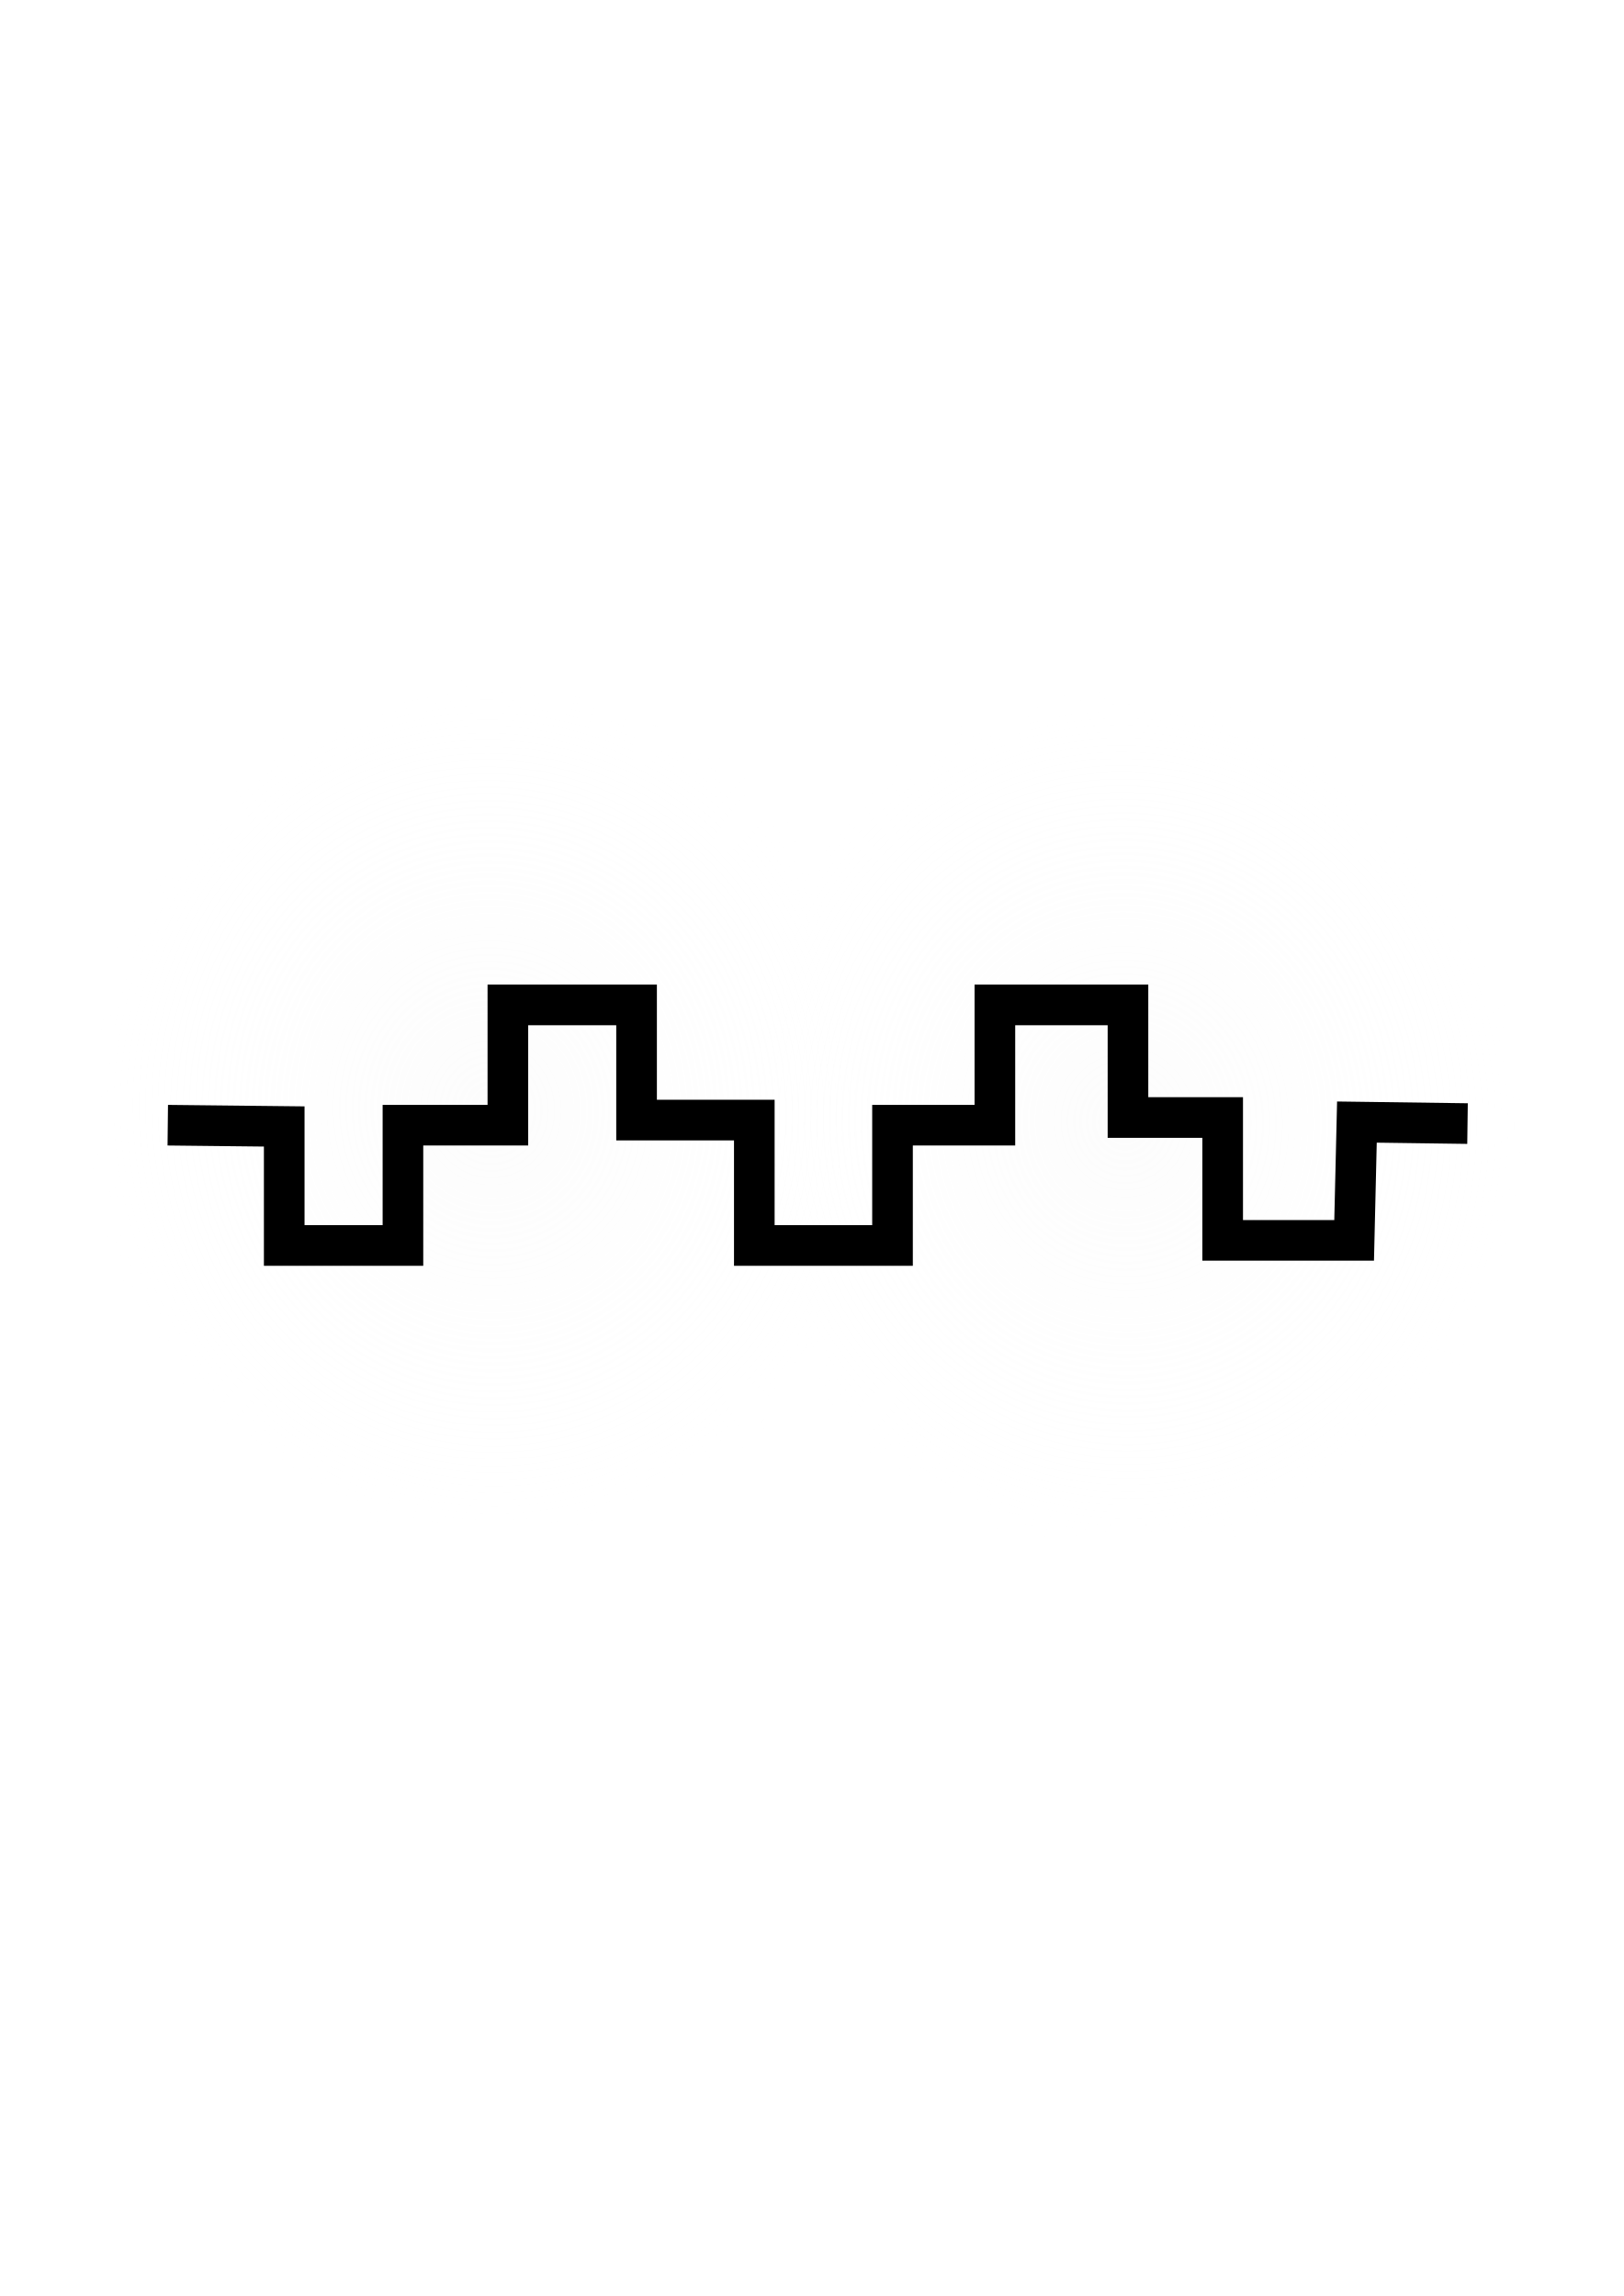
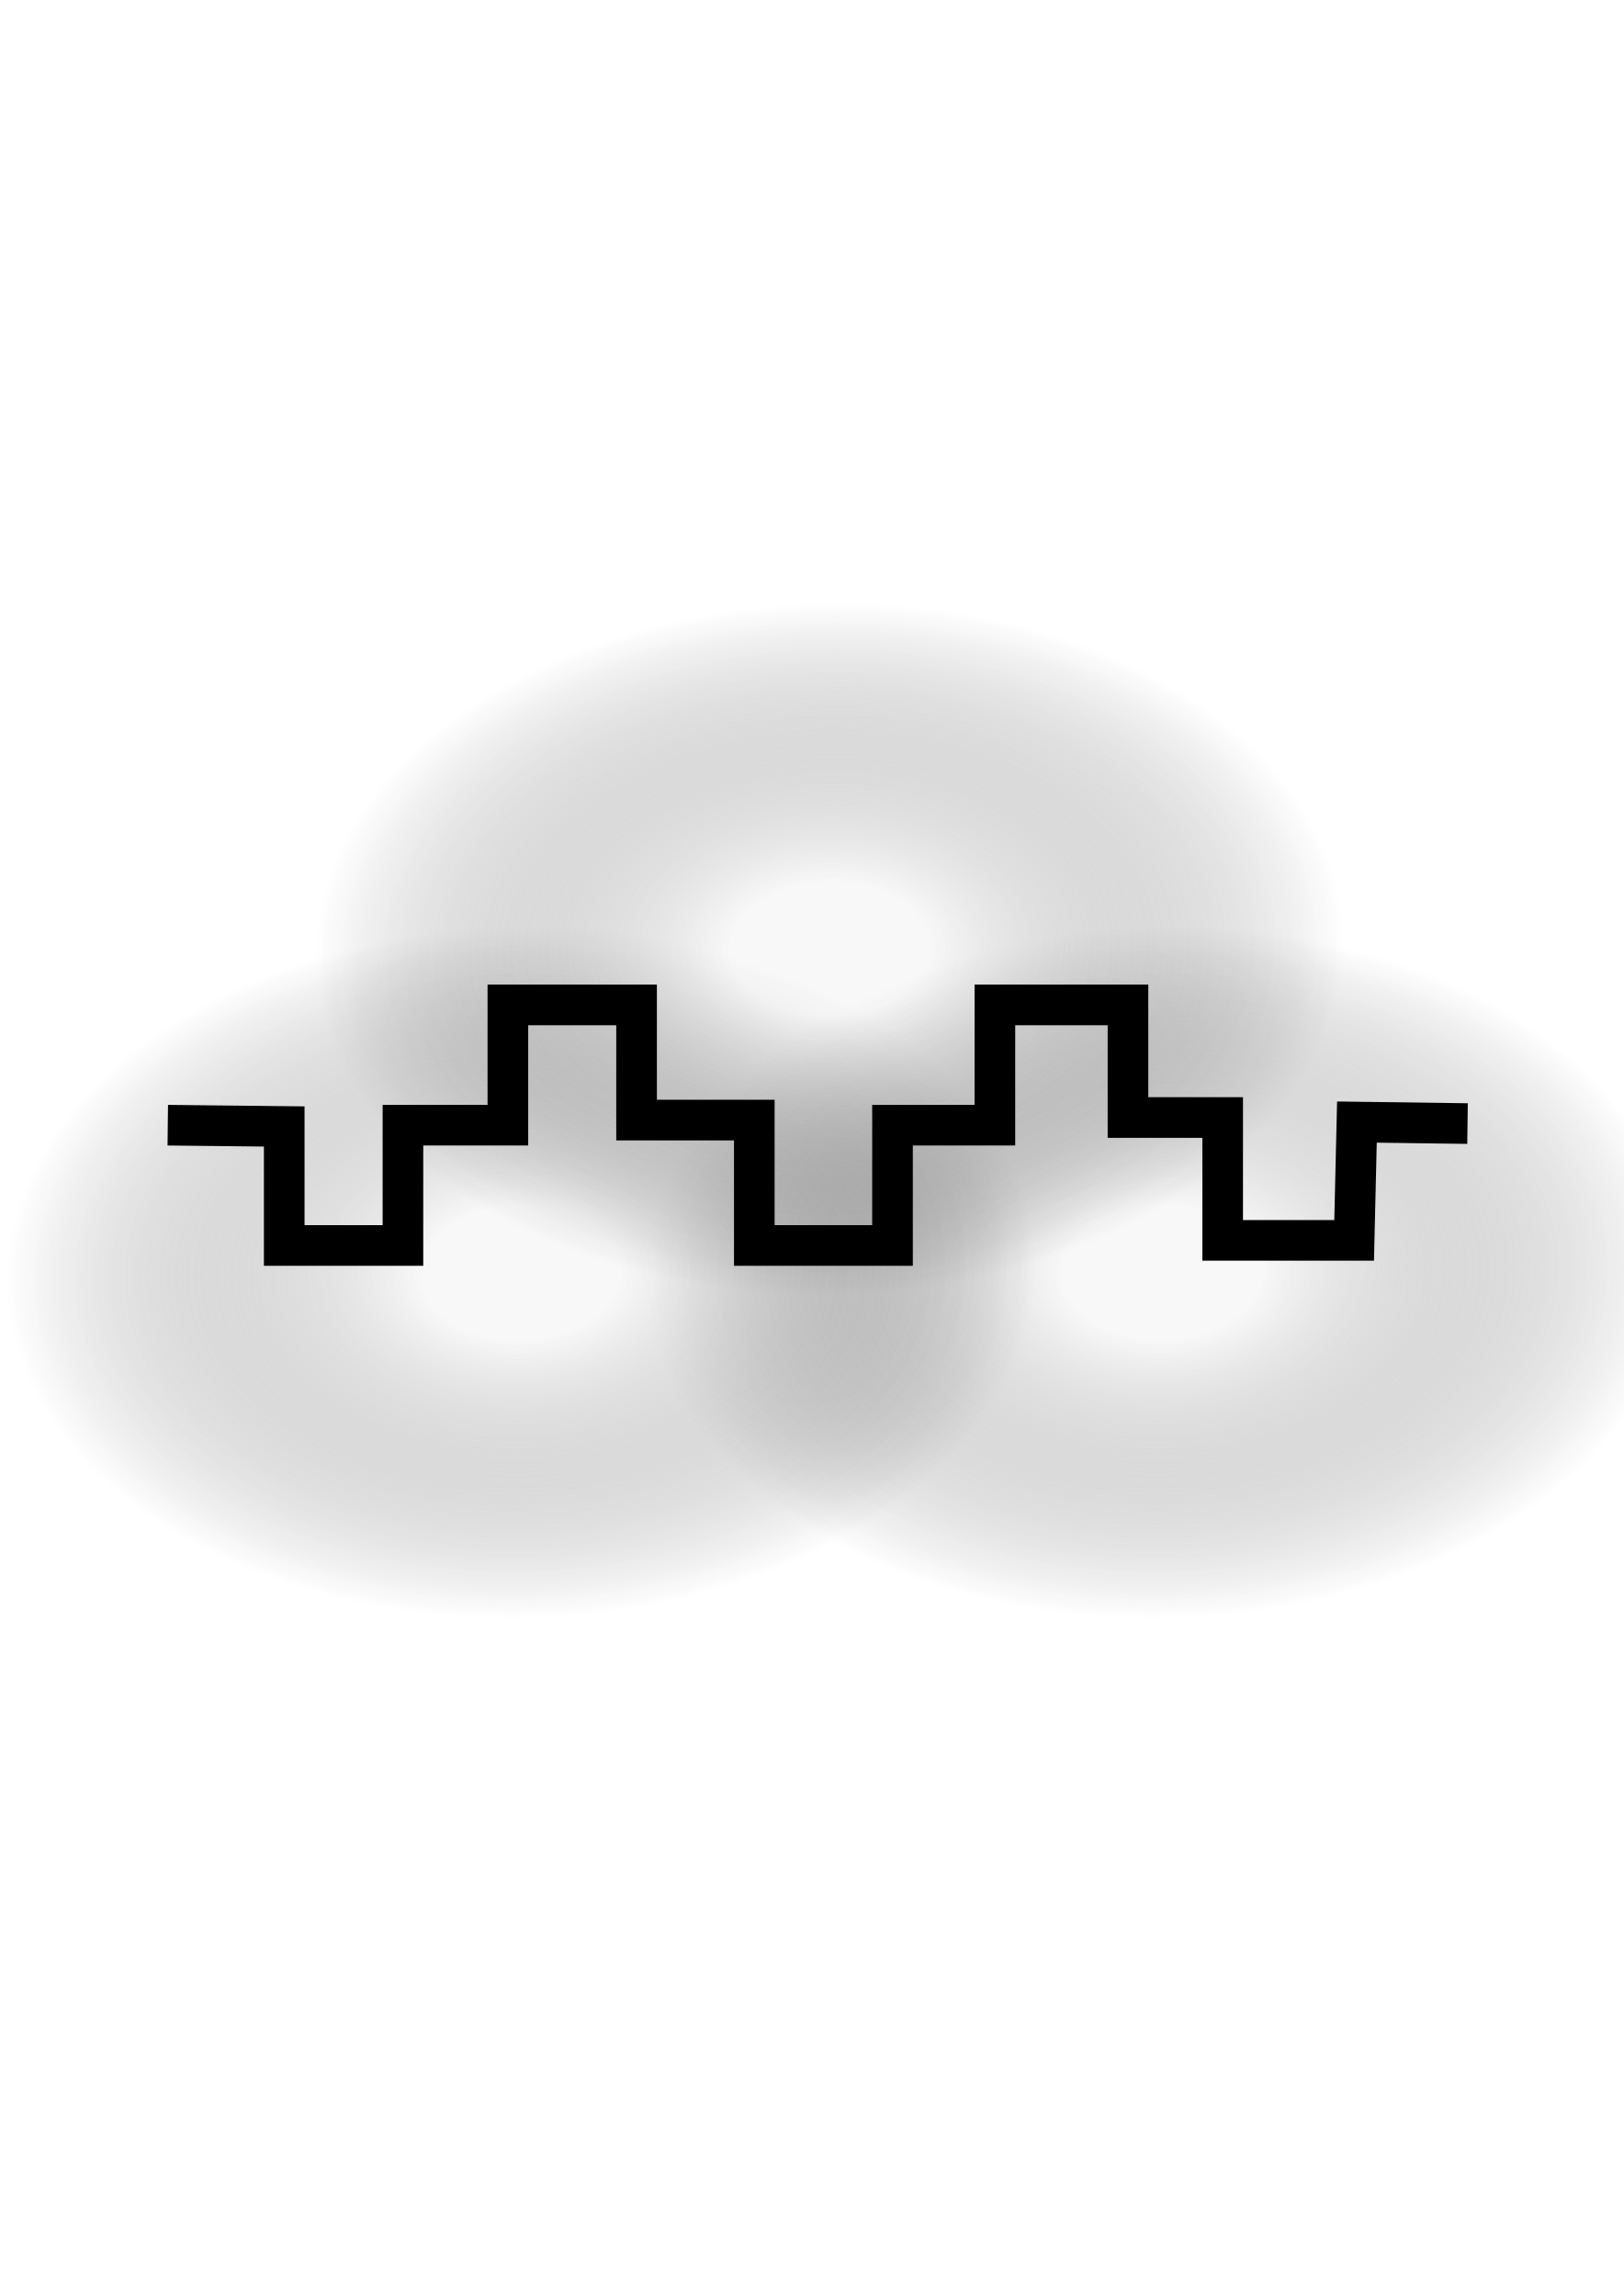
- <svg xmlns="http://www.w3.org/2000/svg" xmlns:xlink="http://www.w3.org/1999/xlink" width="210mm" height="297mm" viewBox="0 0 210 297" version="1.1" id="svg3778">
+ <svg xmlns="http://www.w3.org/2000/svg" xmlns:ns1="http://www.openswatchbook.org/uri/2009/osb" xmlns:xlink="http://www.w3.org/1999/xlink" width="210mm" height="297mm" viewBox="0 0 210 297" version="1.1" id="svg3778">
  <defs id="defs3772">
+     <linearGradient id="linearGradient2477" ns1:paint="solid">
+       <stop style="stop-color:#f3f3f3;stop-opacity:1;" offset="0" id="stop2475" />
+     </linearGradient>
+     <linearGradient ns1:paint="gradient" id="linearGradient1005-3">
+       <stop id="stop1016" offset="0" style="stop-color:#f3f3f3;stop-opacity:1;" />
+       <stop id="stop1018" offset="1" style="stop-color:#f3f3f3;stop-opacity:0;" />
+     </linearGradient>
+     <linearGradient id="linearGradient1005-3-8" ns1:paint="gradient">
+       <stop style="stop-color:#f3f3f3;stop-opacity:1;" offset="0" id="stop1001" />
+       <stop style="stop-color:#f3f3f3;stop-opacity:0;" offset="1" id="stop1003" />
+     </linearGradient>
+     <linearGradient id="linearGradient934" ns1:paint="gradient">
+       <stop style="stop-color:#f3f3f3;stop-opacity:0.787" offset="0" id="stop930" />
+       <stop id="stop936" offset="0.19" style="stop-color:#f3f3f3;stop-opacity:0.788" />
+       <stop style="stop-color:#000000;stop-opacity:0" offset="1" id="stop932" />
+     </linearGradient>
+     <linearGradient id="linearGradient856">
+       <stop id="stop852" offset="0" style="stop-color:#f3f3f3;stop-opacity:0.787" />
+       <stop id="stop854" offset="1" style="stop-color:#000000;stop-opacity:0" />
+     </linearGradient>
    <radialGradient xlink:href="#linearGradient1074" id="radialGradient1114" gradientUnits="userSpaceOnUse" gradientTransform="matrix(0.1597947,5.0478531e-4,0.00107788,0.1684823,74.76512,122.6437)" cx="91.272" cy="138.273" fx="91.272" fy="138.273" r="90.1" />
    <linearGradient id="linearGradient1074">
      <stop style="stop-color:#f3f3f3;stop-opacity:0.254" offset="0" id="stop1070" />
      <stop style="stop-color:#ffffff;stop-opacity:0" offset="1" id="stop1072" />
    </linearGradient>
    <radialGradient xlink:href="#linearGradient1074" id="radialGradient1110" gradientUnits="userSpaceOnUse" gradientTransform="matrix(0.1597947,5.0478531e-4,0.00107788,0.1684823,23.35867,122.038)" cx="91.272" cy="138.273" fx="91.272" fy="138.273" r="90.1" />
    <radialGradient xlink:href="#linearGradient1074" id="radialGradient1102" gradientUnits="userSpaceOnUse" gradientTransform="matrix(0.1597947,5.0478531e-4,0.00107788,0.1684823,91.61477,135.8246)" cx="91.272" cy="138.273" fx="91.272" fy="138.273" r="90.1" />
    <radialGradient xlink:href="#linearGradient1074" id="radialGradient1098" gradientUnits="userSpaceOnUse" gradientTransform="matrix(0.1597947,5.0478531e-4,0.00107788,0.1684823,42.84525,123.2403)" cx="91.272" cy="138.273" fx="91.272" fy="138.273" r="90.1" />
    <radialGradient xlink:href="#linearGradient1074" id="radialGradient1120" gradientUnits="userSpaceOnUse" gradientTransform="matrix(0.1597947,5.0478531e-4,0.00107788,0.1684823,30.12197,138.5985)" cx="91.272" cy="138.273" fx="91.272" fy="138.273" r="90.1" />
    <radialGradient xlink:href="#linearGradient1074" id="radialGradient1094" gradientUnits="userSpaceOnUse" gradientTransform="matrix(0.1597947,5.0478531e-4,0.00107788,0.1684823,107.0776,123.3332)" cx="91.272" cy="138.273" fx="91.272" fy="138.273" r="90.1" />
    <radialGradient xlink:href="#linearGradient1074" id="radialGradient1090" gradientUnits="userSpaceOnUse" gradientTransform="matrix(0.1597947,5.0478531e-4,0.00107788,0.1684823,160.8066,123.4519)" cx="91.272" cy="138.273" fx="91.272" fy="138.273" r="90.1" />
    <radialGradient xlink:href="#linearGradient1074" id="radialGradient1086" gradientUnits="userSpaceOnUse" gradientTransform="matrix(0.1597947,5.0478531e-4,0.00107788,0.1684823,122.1364,107.396)" cx="91.272" cy="138.273" fx="91.272" fy="138.273" r="90.1" />
    <radialGradient xlink:href="#linearGradient1074" id="radialGradient1106" gradientUnits="userSpaceOnUse" gradientTransform="matrix(0.1597947,5.0478531e-4,0.00107788,0.1684823,59.98074,106.5775)" cx="91.272" cy="138.273" fx="91.272" fy="138.273" r="90.1" />
    <radialGradient xlink:href="#linearGradient1074" id="radialGradient5123" gradientUnits="userSpaceOnUse" gradientTransform="matrix(0.1597947,5.0478531e-4,0.00107788,0.1684823,138.0897,121.0356)" cx="91.272" cy="138.273" fx="91.272" fy="138.273" r="90.1" />
    <radialGradient xlink:href="#linearGradient1074" id="radialGradient5127" gradientUnits="userSpaceOnUse" gradientTransform="matrix(0.1597947,5.0478531e-4,0.00107788,0.1684823,150.9602,134.8102)" cx="91.272" cy="138.273" fx="91.272" fy="138.273" r="90.1" />
    <radialGradient xlink:href="#linearGradient1074" id="radialGradient1350" gradientUnits="userSpaceOnUse" gradientTransform="matrix(0.5814947,0.00186597,0.00392244,0.6228039,9.870038,57.25597)" cx="91.272" cy="138.273" fx="91.272" fy="138.273" r="90.1" />
-     <radialGradient xlink:href="#linearGradient1074" id="radialGradient5245" gradientUnits="userSpaceOnUse" gradientTransform="matrix(0.5814947,0.00186597,0.00392244,0.6228039,91.85444,58.82906)" cx="91.272" cy="138.273" fx="91.272" fy="138.273" r="90.1" />
+     <radialGradient xlink:href="#linearGradient856" id="radialGradient5245" gradientUnits="userSpaceOnUse" gradientTransform="matrix(0.5814947,0.00186597,0.00392244,0.6228039,91.85444,58.82906)" cx="91.272" cy="138.273" fx="91.272" fy="138.273" r="90.1" />
+     <radialGradient xlink:href="#linearGradient856" id="radialGradient880" gradientUnits="userSpaceOnUse" gradientTransform="matrix(0.3237194,-4.928793e-4,0.00396495,0.3661773,150.8534,126.6444)" cx="91.272" cy="138.273" fx="91.272" fy="138.273" r="90.1" />
+     <radialGradient xlink:href="#linearGradient856" id="radialGradient884" gradientUnits="userSpaceOnUse" gradientTransform="matrix(0.3237194,-4.928793e-4,0.00396495,0.3661773,122.2836,102.3923)" cx="91.272" cy="138.273" fx="91.272" fy="138.273" r="90.1" />
+     <radialGradient xlink:href="#linearGradient934" id="radialGradient985" cx="84.013" cy="148.847" fx="84.013" fy="148.847" r="133.766" gradientTransform="matrix(0.9266589,0.00586726,-0.00174195,0.2751183,29.96617,106.2263)" gradientUnits="userSpaceOnUse" />
+     <radialGradient xlink:href="#linearGradient2477" id="radialGradient2481" cx="138.35" cy="200.301" fx="138.35" fy="200.301" r="54.949" gradientTransform="matrix(1,0,0,0.2655507,0,147.1113)" gradientUnits="userSpaceOnUse" />
+     <radialGradient xlink:href="#linearGradient934" id="radialGradient985-4" cx="84.013" cy="148.847" fx="84.013" fy="148.847" r="133.766" gradientTransform="matrix(0.4384498,0.00586726,-8.2420618e-4,0.2751183,99.21607,-94.27344)" gradientUnits="userSpaceOnUse" />
+     <radialGradient xlink:href="#linearGradient934" id="radialGradient914" gradientUnits="userSpaceOnUse" gradientTransform="matrix(0.4973058,0.00713108,-9.348424e-4,0.3343795,108.692,-214.9957)" cx="84.013" cy="148.847" fx="84.013" fy="148.847" r="133.766" />
+     <radialGradient xlink:href="#linearGradient934" id="radialGradient2558" gradientUnits="userSpaceOnUse" gradientTransform="matrix(0.4973058,0.00713108,-9.348424e-4,0.3343795,25.70731,-214.9957)" cx="84.013" cy="148.847" fx="84.013" fy="148.847" r="133.766" />
+     <radialGradient xlink:href="#linearGradient934" id="radialGradient2562" gradientUnits="userSpaceOnUse" gradientTransform="matrix(0.4973058,0.00713108,-9.348424e-4,0.3343795,65.619,-173.1081)" cx="84.013" cy="148.847" fx="84.013" fy="148.847" r="133.766" />
  </defs>
  <g id="layer3" style="display:none">
    <rect style="display:inline;fill:#000000;fill-opacity:1;fill-rule:evenodd;stroke-width:0.265" id="rect950" width="238.932" height="156.618" x="-25.358" y="65.508" ry="0.079" />
  </g>
-   <g id="layer6" style="display:inline">
+   <g id="layer6" style="display:none">
    <rect style="display:inline;fill:url(#radialGradient1350);fill-opacity:1;fill-rule:evenodd;stroke-width:0.362" id="rect1348" width="124.073" height="109.783" x="-6.645" y="87.486" ry="0" />
    <rect ry="0" y="89.059" x="75.34" height="109.783" width="124.073" id="rect5234" style="display:inline;fill:url(#radialGradient5245);fill-opacity:1;fill-rule:evenodd;stroke-width:0.362" />
+   </g>
+   <g style="display:inline" id="g850">
+     <rect ry="0" y="-221.755" x="78.545" height="114.261" width="143.575" id="rect912" style="display:inline;opacity:0.7;fill:url(#radialGradient914);fill-opacity:1;fill-rule:evenodd;stroke-width:0.397" transform="scale(1,-1)" />
+     <rect transform="scale(1,-1)" style="display:inline;opacity:0.7;fill:url(#radialGradient2558);fill-opacity:1;fill-rule:evenodd;stroke-width:0.397" id="rect2556" width="143.575" height="114.261" x="-4.439" y="-221.755" ry="0" />
+     <rect transform="scale(1,-1)" style="display:inline;opacity:0.7;fill:url(#radialGradient2562);fill-opacity:1;fill-rule:evenodd;stroke-width:0.397" id="rect2560" width="143.575" height="114.261" x="35.472" y="-179.868" ry="0" />
+   </g>
+   <g id="layer2" style="display:none">
+     <rect ry="0" y="144.814" x="140.391" height="63.487" width="71.751" id="rect878" style="display:inline;fill:url(#radialGradient880);fill-opacity:1;fill-rule:evenodd;stroke-width:0.209" />
+     <rect style="display:inline;fill:url(#radialGradient884);fill-opacity:1;fill-rule:evenodd;stroke-width:0.209" id="rect882" width="71.751" height="63.487" x="111.822" y="120.562" ry="0" />
+     <rect ry="0" y="100.665" x="-26.208" height="94.01" width="267.532" id="rect886" style="display:inline;fill:url(#radialGradient985);fill-opacity:1;fill-rule:evenodd;stroke-width:0.491" />
  </g>
  <g id="layer4" style="display:none">
    <rect style="display:inline;fill:url(#radialGradient1106);fill-opacity:1;fill-rule:evenodd;stroke-width:0.099" id="rect1104" width="34.095" height="29.699" x="55.442" y="114.755" ry="0" />
    <rect ry="0" y="115.574" x="117.598" height="29.699" width="34.095" id="rect1084" style="display:inline;fill:url(#radialGradient1086);fill-opacity:1;fill-rule:evenodd;stroke-width:0.099" />
    <rect style="display:inline;fill:url(#radialGradient1090);fill-opacity:1;fill-rule:evenodd;stroke-width:0.099" id="rect1088" width="34.095" height="29.699" x="156.268" y="131.63" ry="0" />
    <rect ry="0" y="131.511" x="102.539" height="29.699" width="34.095" id="rect1092" style="display:inline;fill:url(#radialGradient1094);fill-opacity:1;fill-rule:evenodd;stroke-width:0.099" />
    <rect ry="0" y="146.776" x="25.584" height="29.699" width="34.095" id="rect1118" style="display:inline;fill:url(#radialGradient1120);fill-opacity:1;fill-rule:evenodd;stroke-width:0.099" />
    <rect style="display:inline;fill:url(#radialGradient1098);fill-opacity:1;fill-rule:evenodd;stroke-width:0.099" id="rect1096" width="34.095" height="29.699" x="38.307" y="131.418" ry="0" />
    <rect ry="0" y="144.002" x="87.076" height="29.699" width="34.095" id="rect1100" style="display:inline;fill:url(#radialGradient1102);fill-opacity:1;fill-rule:evenodd;stroke-width:0.099" />
    <rect ry="0" y="130.216" x="18.82" height="29.699" width="34.095" id="rect1108" style="display:inline;fill:url(#radialGradient1110);fill-opacity:1;fill-rule:evenodd;stroke-width:0.099" />
    <rect style="display:inline;fill:url(#radialGradient1114);fill-opacity:1;fill-rule:evenodd;stroke-width:0.099" id="rect1112" width="34.095" height="29.699" x="70.227" y="130.821" ry="0" />
    <rect style="display:inline;fill:url(#radialGradient5123);fill-opacity:1;fill-rule:evenodd;stroke-width:0.099" id="rect5121" width="34.095" height="29.699" x="133.551" y="129.213" ry="0" />
    <rect ry="0" y="142.988" x="146.422" height="29.699" width="34.095" id="rect5125" style="display:inline;fill:url(#radialGradient5127);fill-opacity:1;fill-rule:evenodd;stroke-width:0.099" />
  </g>
  <g id="layer1" style="display:inline">
    <path style="color:#000000;font-style:normal;font-variant:normal;font-weight:normal;font-stretch:normal;font-size:medium;line-height:normal;font-family:sans-serif;font-variant-ligatures:normal;font-variant-position:normal;font-variant-caps:normal;font-variant-numeric:normal;font-variant-alternates:normal;font-feature-settings:normal;text-indent:0;text-align:start;text-decoration:none;text-decoration-line:none;text-decoration-style:solid;text-decoration-color:#000000;letter-spacing:normal;word-spacing:normal;text-transform:none;writing-mode:lr-tb;direction:ltr;text-orientation:mixed;dominant-baseline:auto;baseline-shift:baseline;text-anchor:start;white-space:normal;shape-padding:0;clip-rule:nonzero;display:inline;overflow:visible;visibility:visible;opacity:1;isolation:auto;mix-blend-mode:normal;color-interpolation:sRGB;color-interpolation-filters:linearRGB;solid-color:#000000;solid-opacity:1;vector-effect:none;fill:#000000;fill-opacity:1;fill-rule:nonzero;stroke:none;stroke-width:1.755;stroke-linecap:butt;stroke-linejoin:miter;stroke-miterlimit:4;stroke-dasharray:none;stroke-dashoffset:0;stroke-opacity:1;color-rendering:auto;image-rendering:auto;shape-rendering:auto;text-rendering:auto;enable-background:accumulate" d="m 63.058,127.363 v 15.559 H 49.488 v 15.559 H 39.388 v -15.365 l -17.66,-0.193 -0.059,5.254 12.463,0.137 v 15.422 h 20.609 v -15.559 h 13.572 v -15.557 h 11.389 v 14.895 h 15.229 v 16.221 h 23.129 v -15.559 h 13.24 v -15.557 h 11.959 v 14.564 h 12.248 v 15.889 h 22.195 l 0.359,-15.264 11.705,0.16 0.07,-5.256 -16.906,-0.229 -0.361,15.334 h -11.809 v -15.891 h -12.248 v -14.564 h -22.467 v 15.559 h -13.24 v 15.559 h -12.621 v -16.221 H 84.958 v -14.896 z" id="path1311-6" />
  </g>
</svg>
